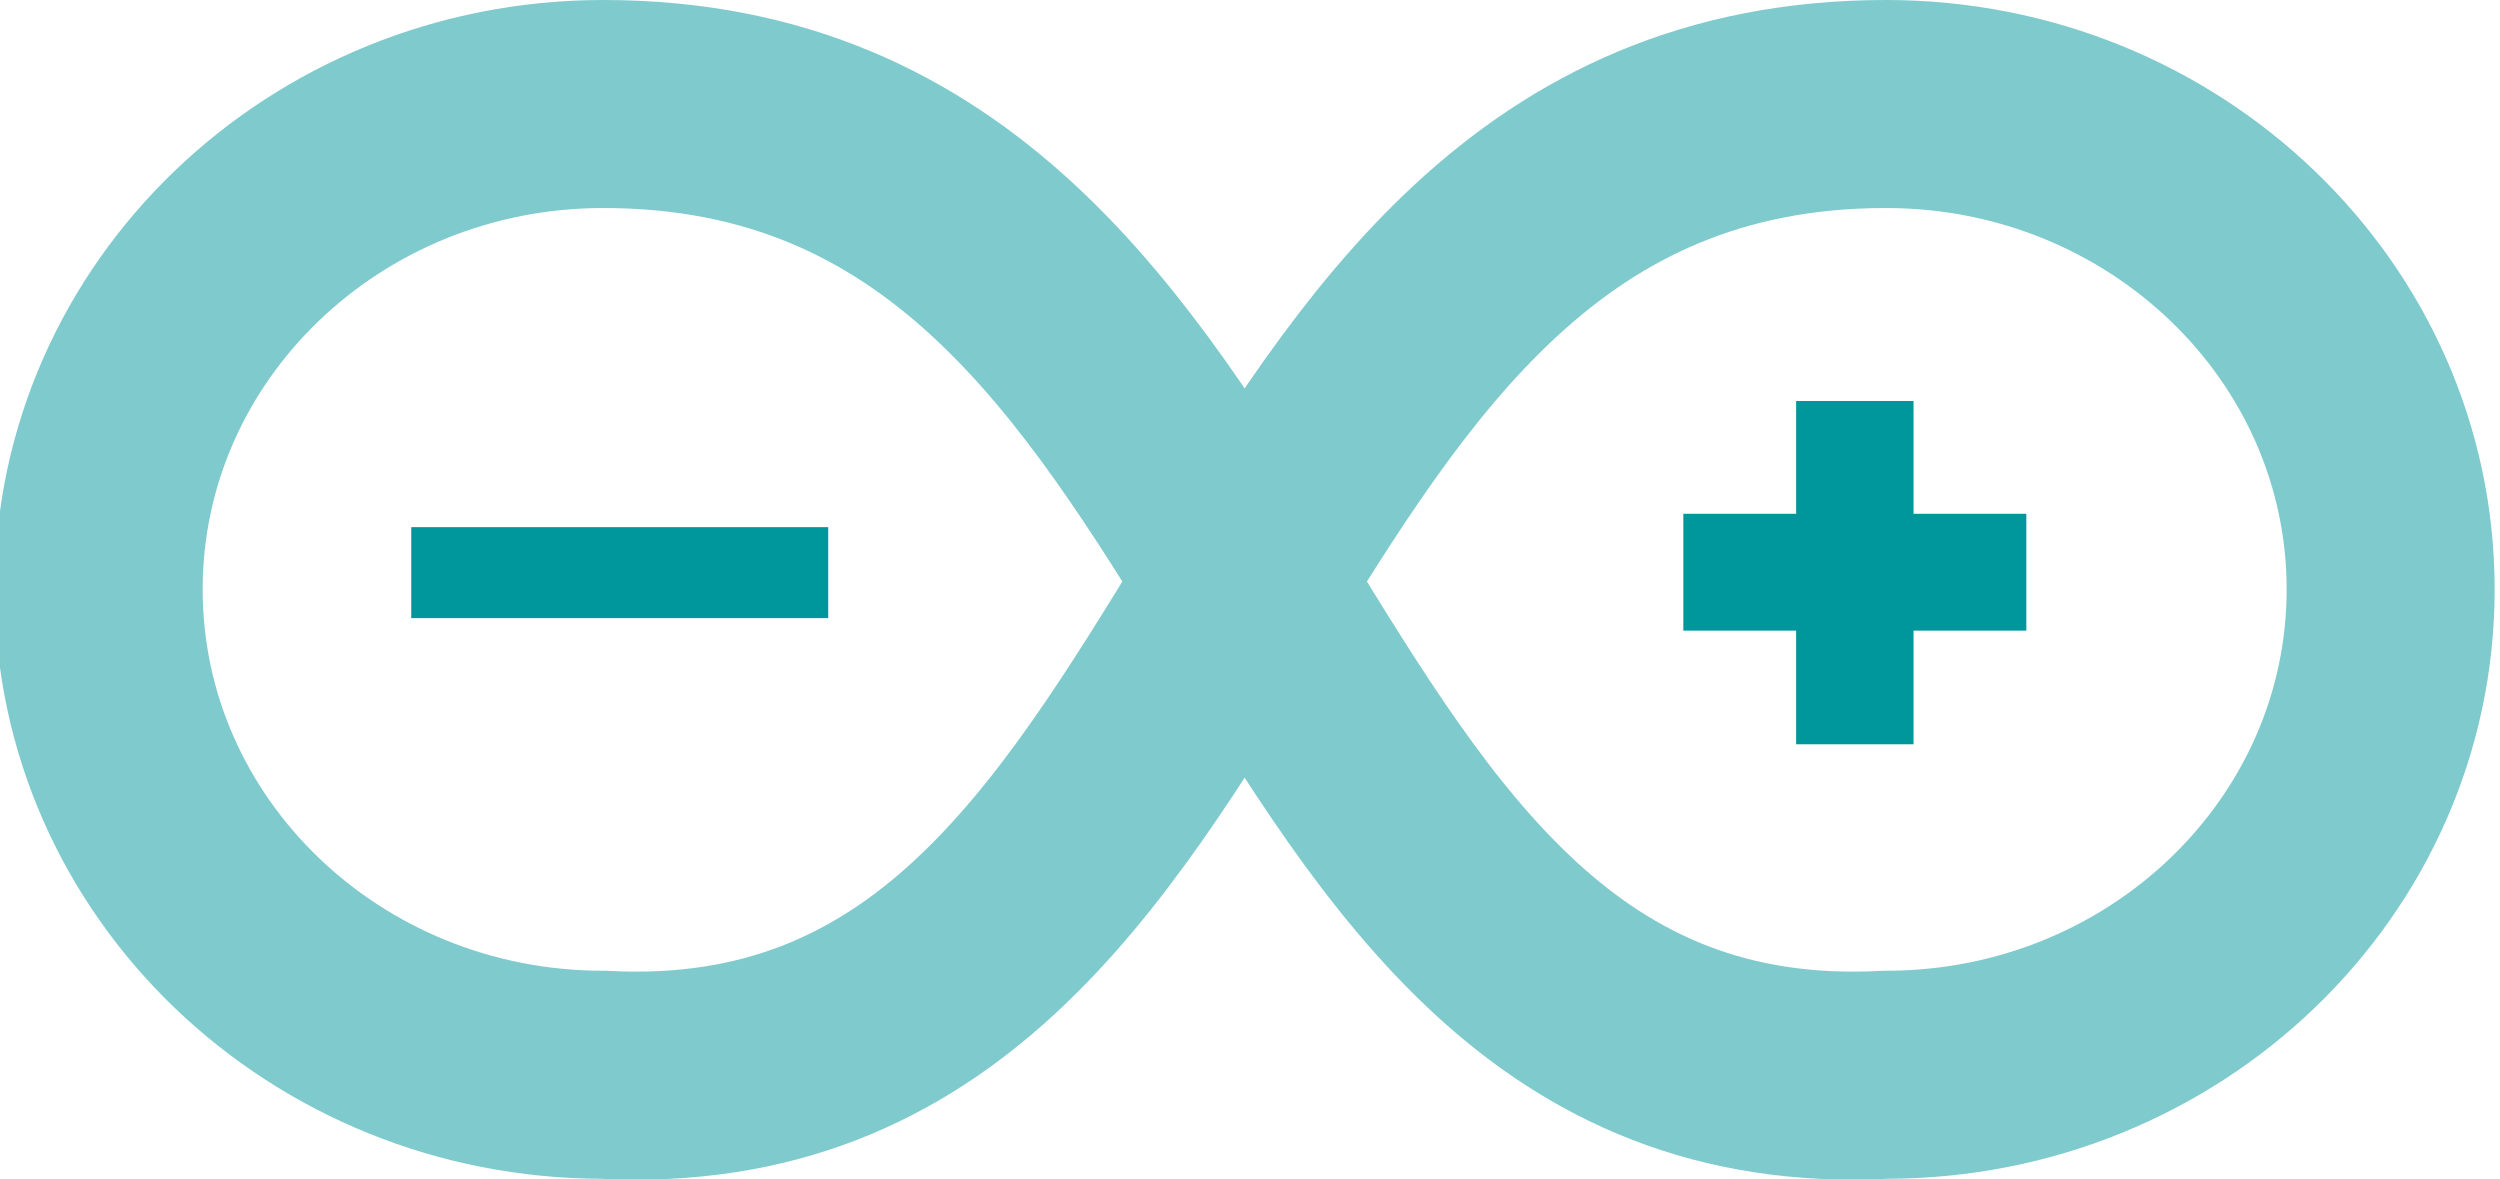
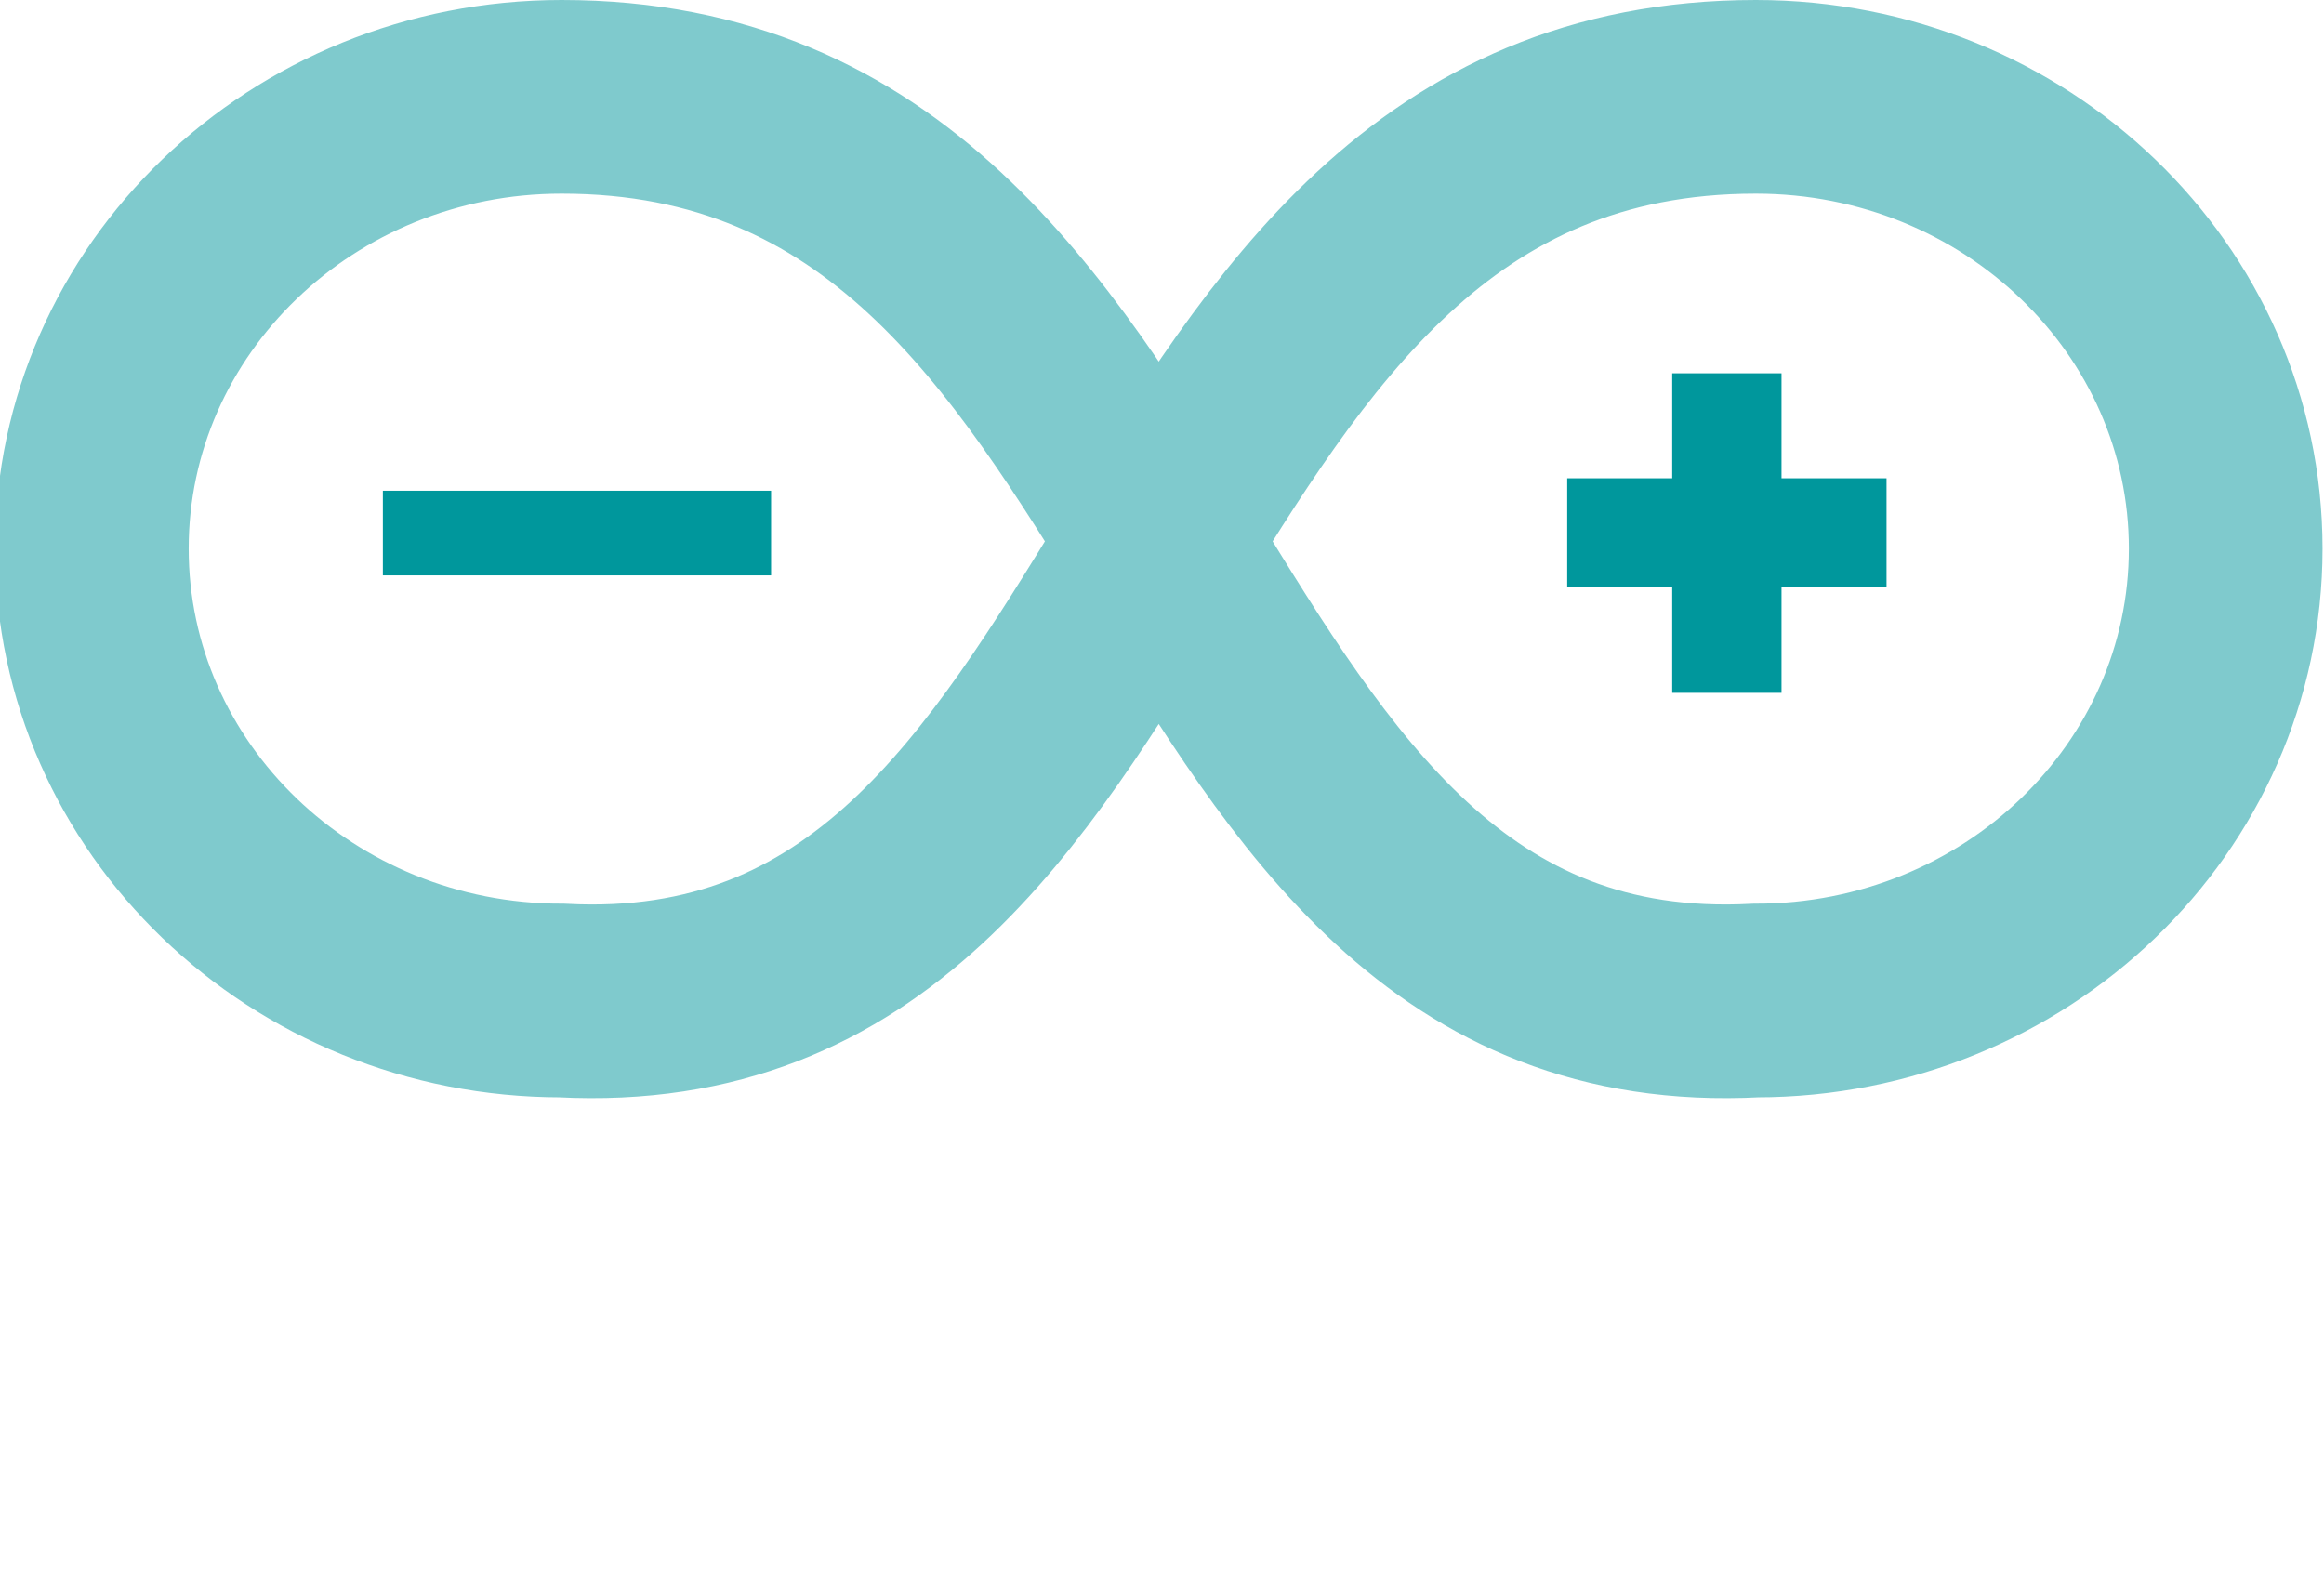
- <svg xmlns="http://www.w3.org/2000/svg" version="1.1" viewport="0 0 720 490">
+ <svg xmlns="http://www.w3.org/2000/svg" version="1.1" viewport="0 0 720 490" width="720px" height="490px">
  <g id="loop" stroke-opacity="50%" stroke-width="60" stroke="rgb(0, 151, 156)" fill="none">
    <path d=" M 174 30  a 10.50 10.10 0 0 0 0 280  c 190 10 170 -280 370 -280  a 10.50 10.10 0 0 1 0 280  c -190 10 -170 -280 -370 -280 " id="loop-path" />
  </g>
  <g id="plus" transform="translate(0,10)" style="fill:#00979c;stroke:#00979c;stroke-width:20;">
    <path d="m 528.069,194.674 0,-32.78 -32.536,0 0,-13.699 32.536,0 0,-32.536 13.862,0 0,32.536 32.536,0 0,13.699 -32.536,0 0,32.78 z" />
  </g>
  <g id="minus" transform="translate(-365.7945,0.5277345)" style="fill:#00979c;stroke:#00979c;stroke-width:20;">
    <g transform="scale(1.564597,0.6391421)">
      <path d="m 321.418,266.309 0,-17.43 53.253,0 0,17.43 z" style="stroke-width:23.619" id="minus-path" />
    </g>
  </g>
</svg>
